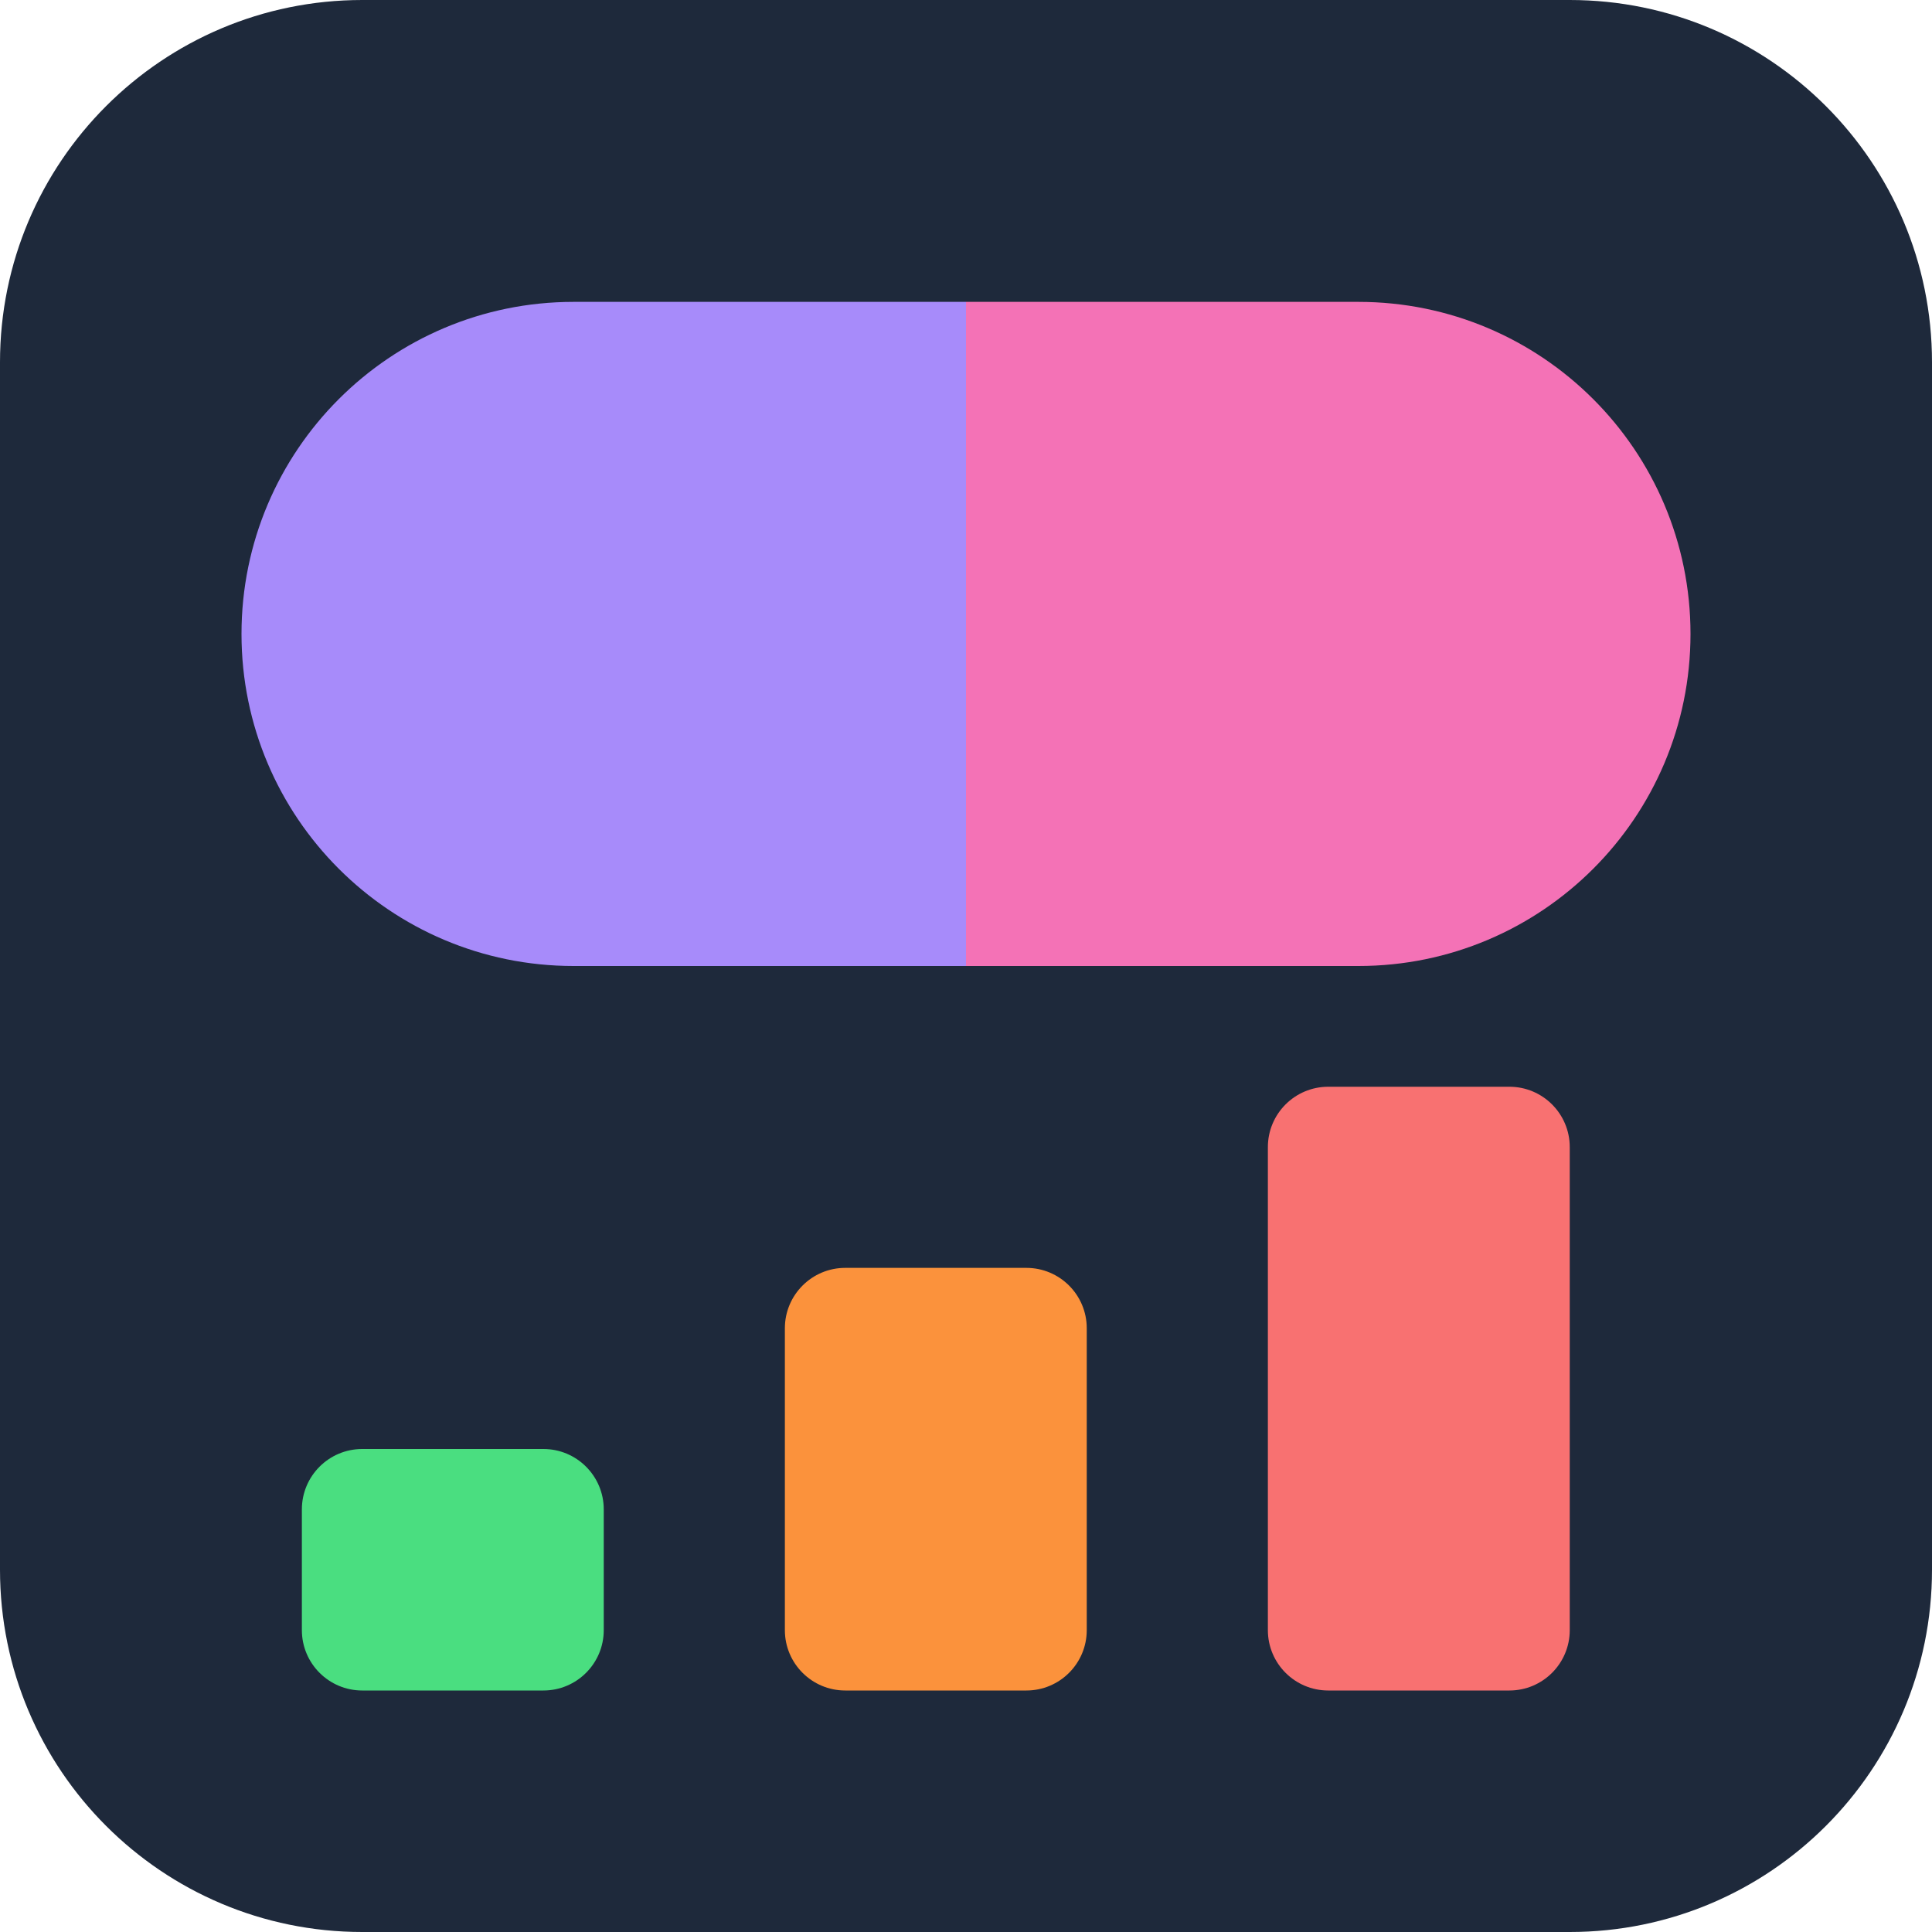
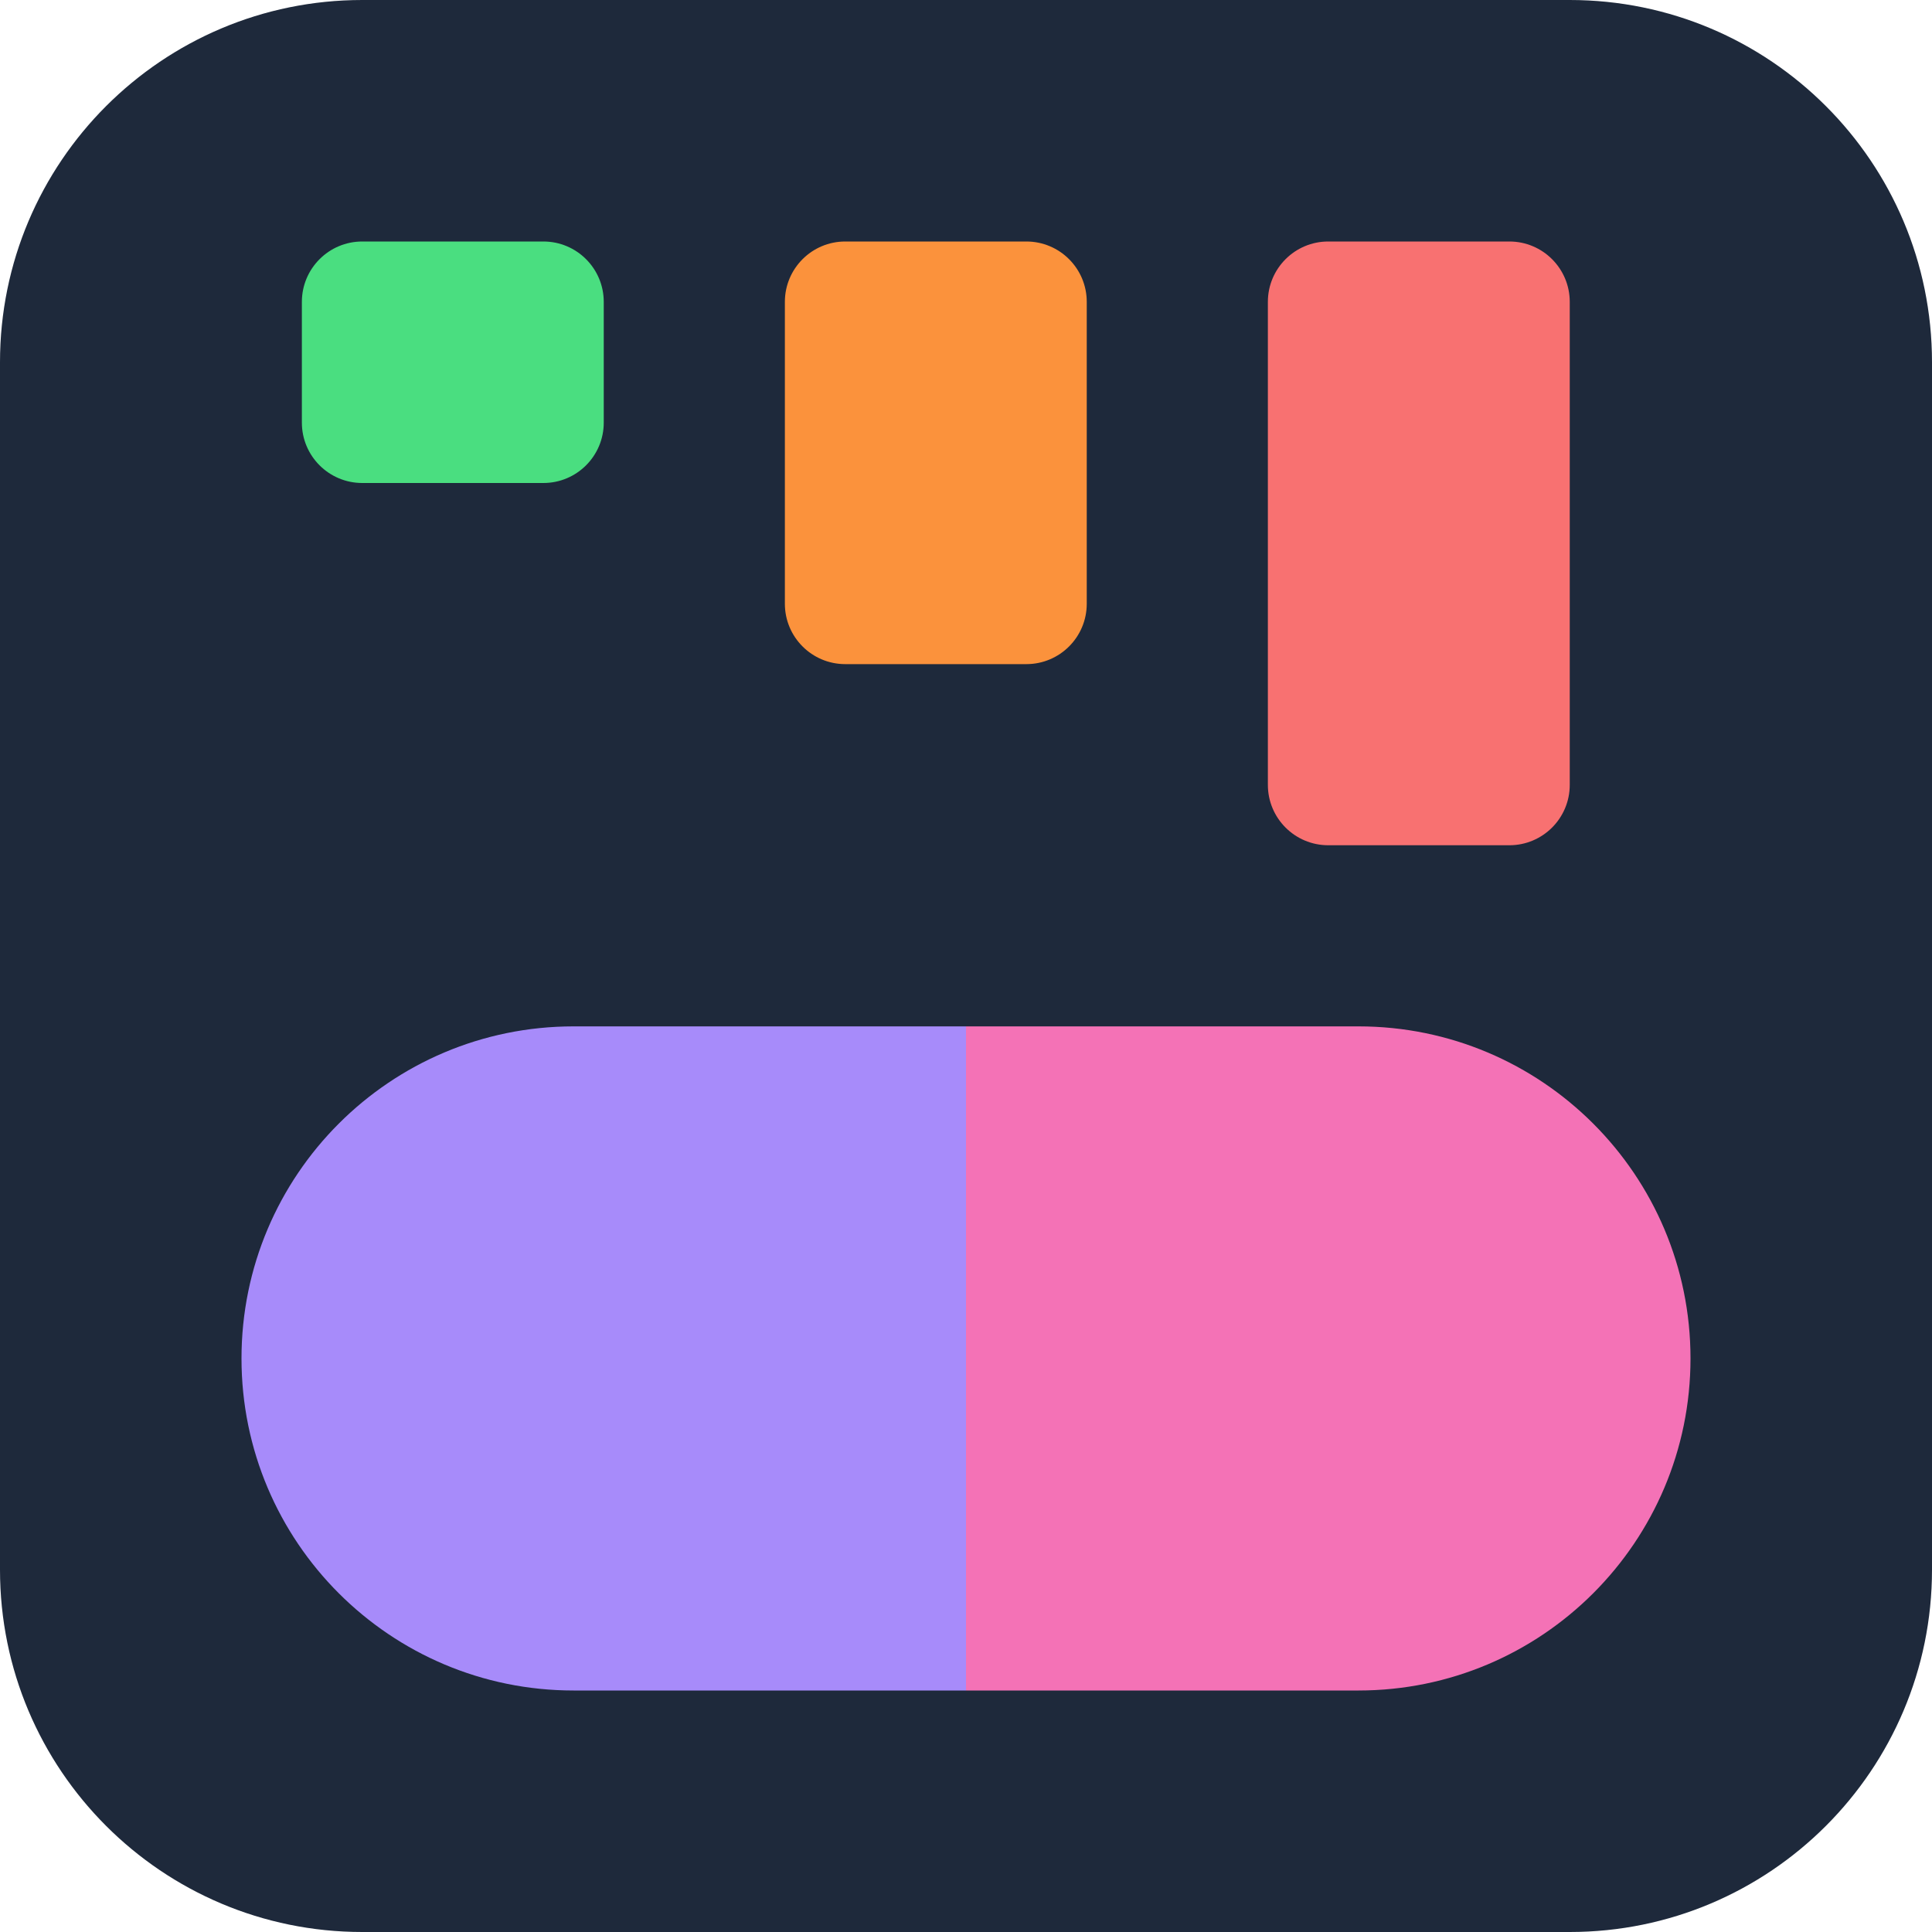
<svg xmlns="http://www.w3.org/2000/svg" viewBox="0 0 32 32">
  <rect width="32" height="32" rx="6" fill="#1e293b" />
-   <path d="M9.5 5 L16 5 L16 16 L9.5 16 A5.5 5.5 0 0 1 9.5 5 Z" fill="#a78bfa" />
-   <path d="M16 5 L22.5 5 A5.5 5.5 0 0 1 22.5 16 L16 16 Z" fill="#f472b6" />
-   <rect x="5" y="24" width="5" height="4" rx="1" fill="#4ade80" />
-   <rect x="13" y="21" width="5" height="7" rx="1" fill="#fb923c" />
-   <rect x="21" y="18" width="5" height="10" rx="1" fill="#f87171" />
+   <rect x="5" y="4" width="5" height="4" rx="1" fill="#4ade80" />
+   <rect x="13" y="4" width="5" height="7" rx="1" fill="#fb923c" />
+   <rect x="21" y="4" width="5" height="10" rx="1" fill="#f87171" />
+   <path d="M9.5 17 L16 17 L16 28 L9.5 28 A5.5 5.5 0 0 1 9.5 17 Z" fill="#a78bfa" />
+   <path d="M16 17 L22.5 17 A5.5 5.5 0 0 1 22.5 28 L16 28 Z" fill="#f472b6" />
</svg>
